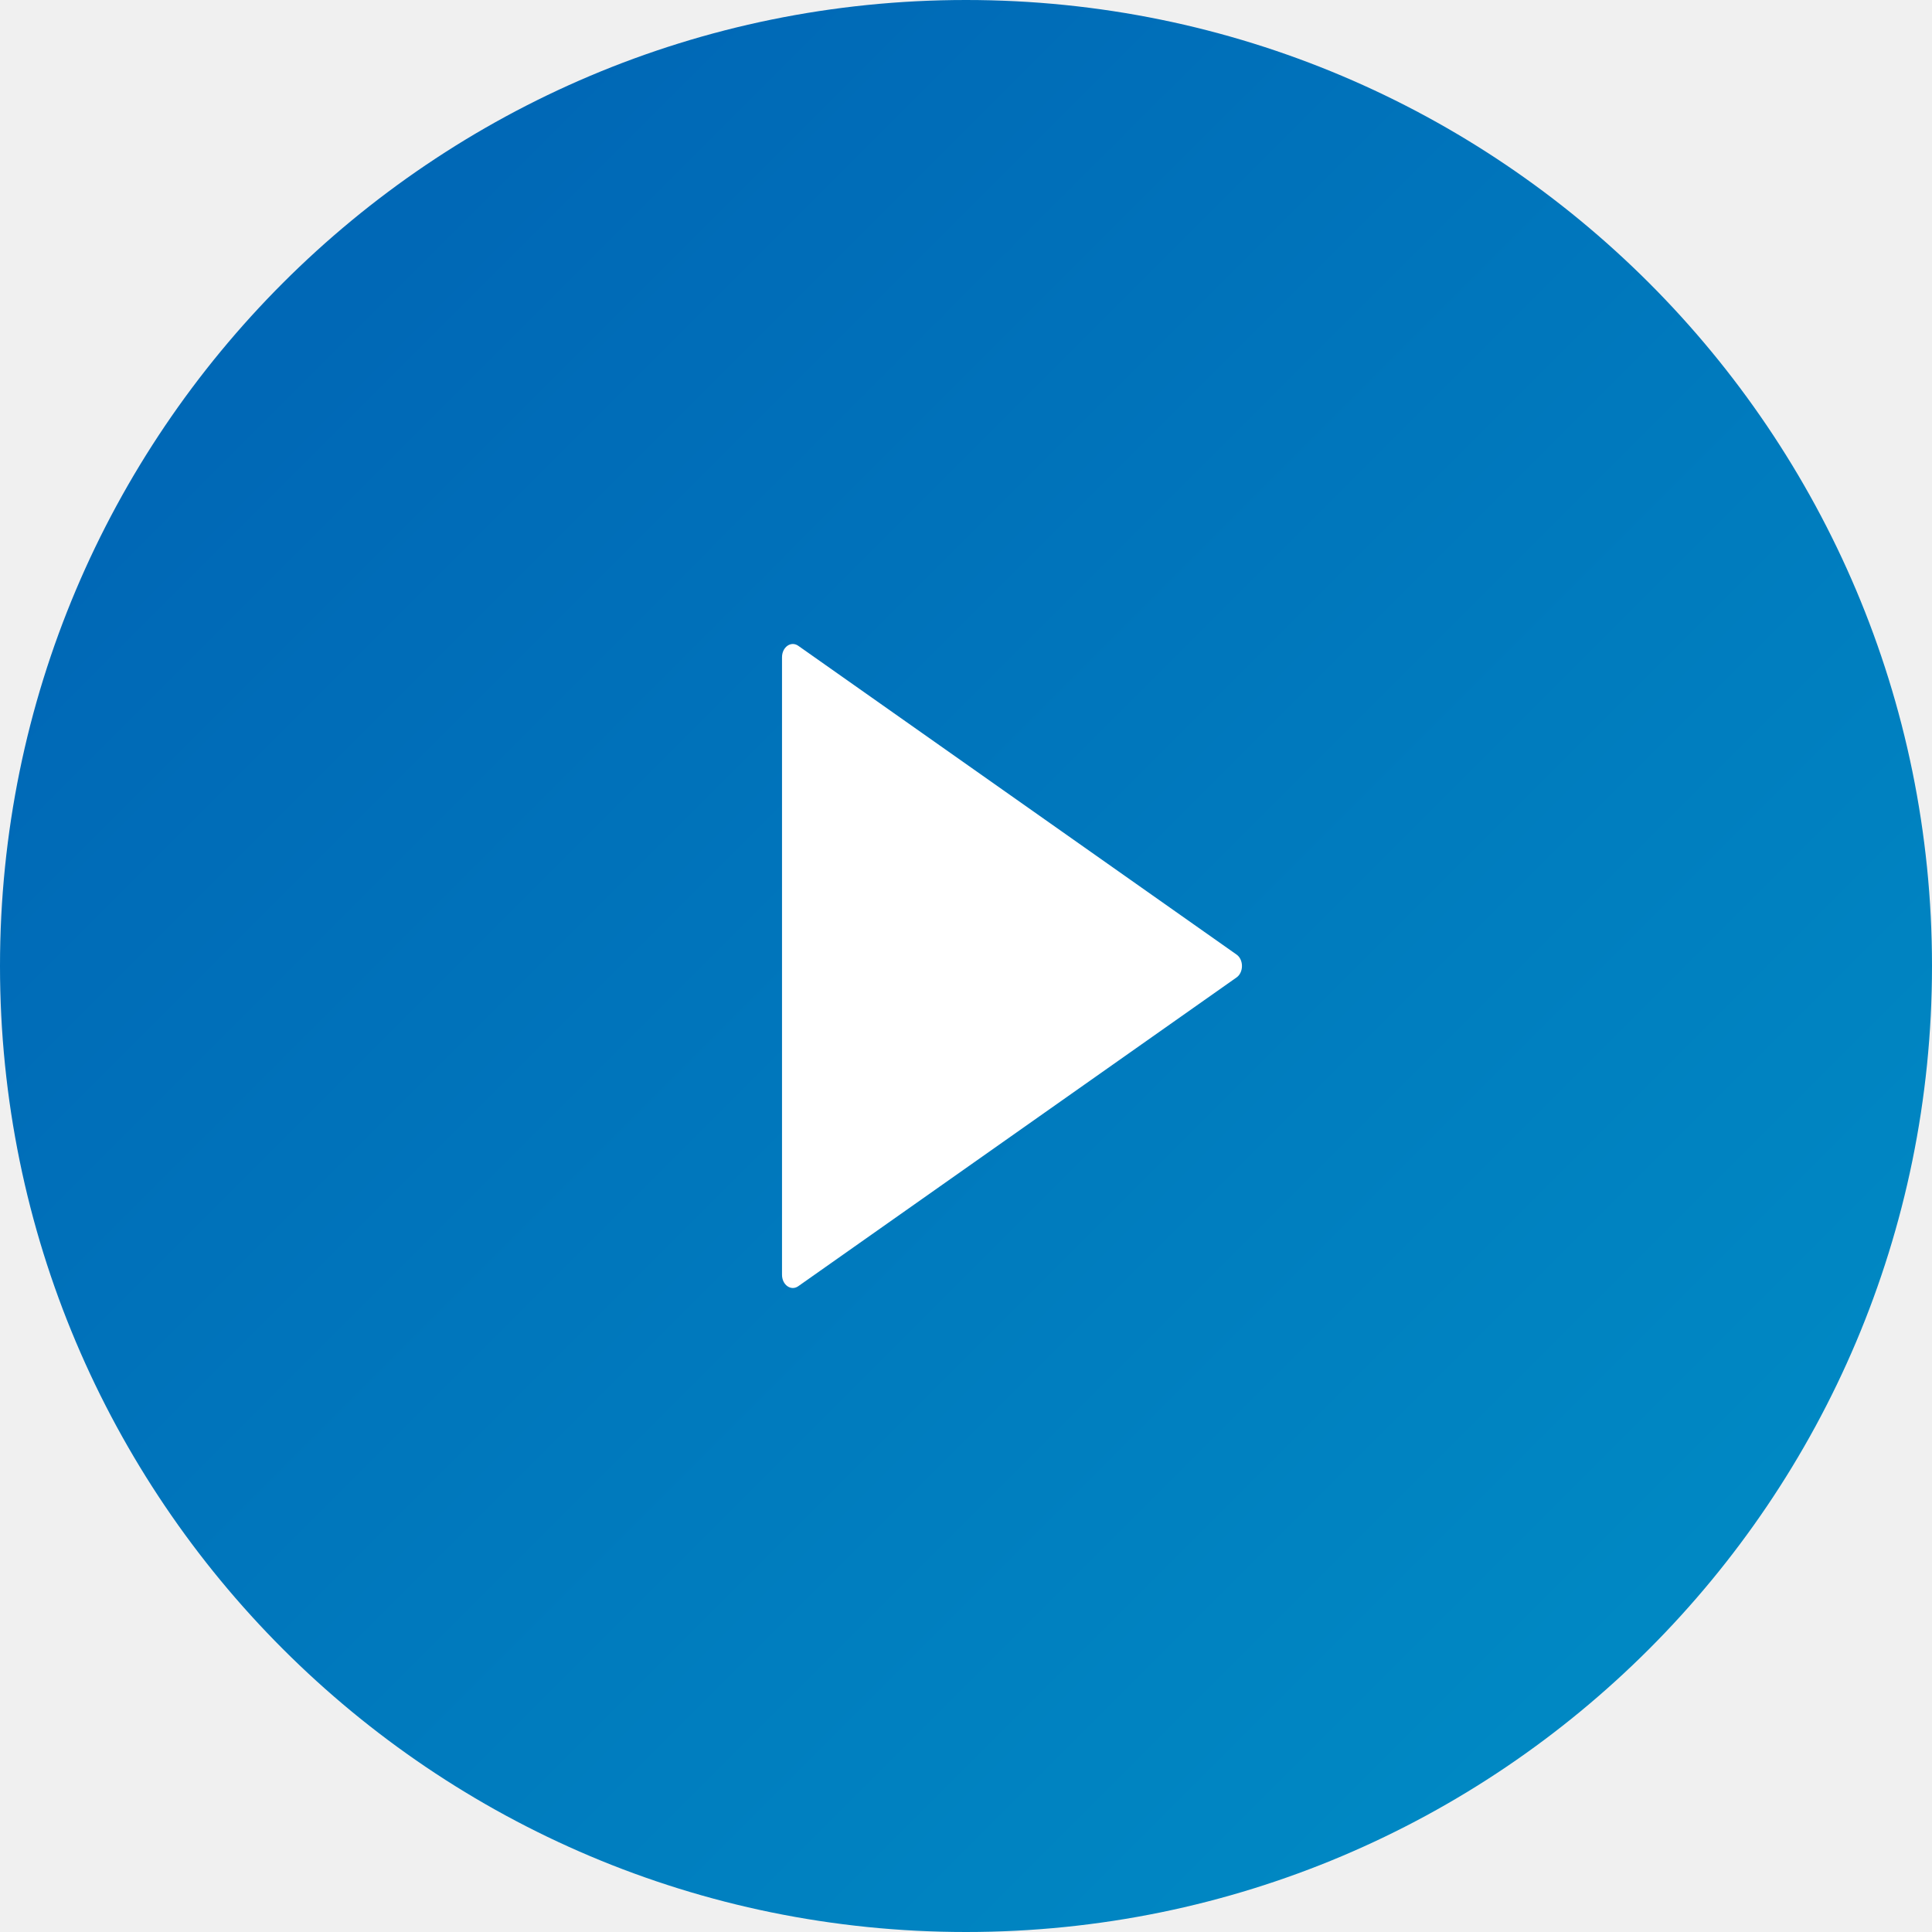
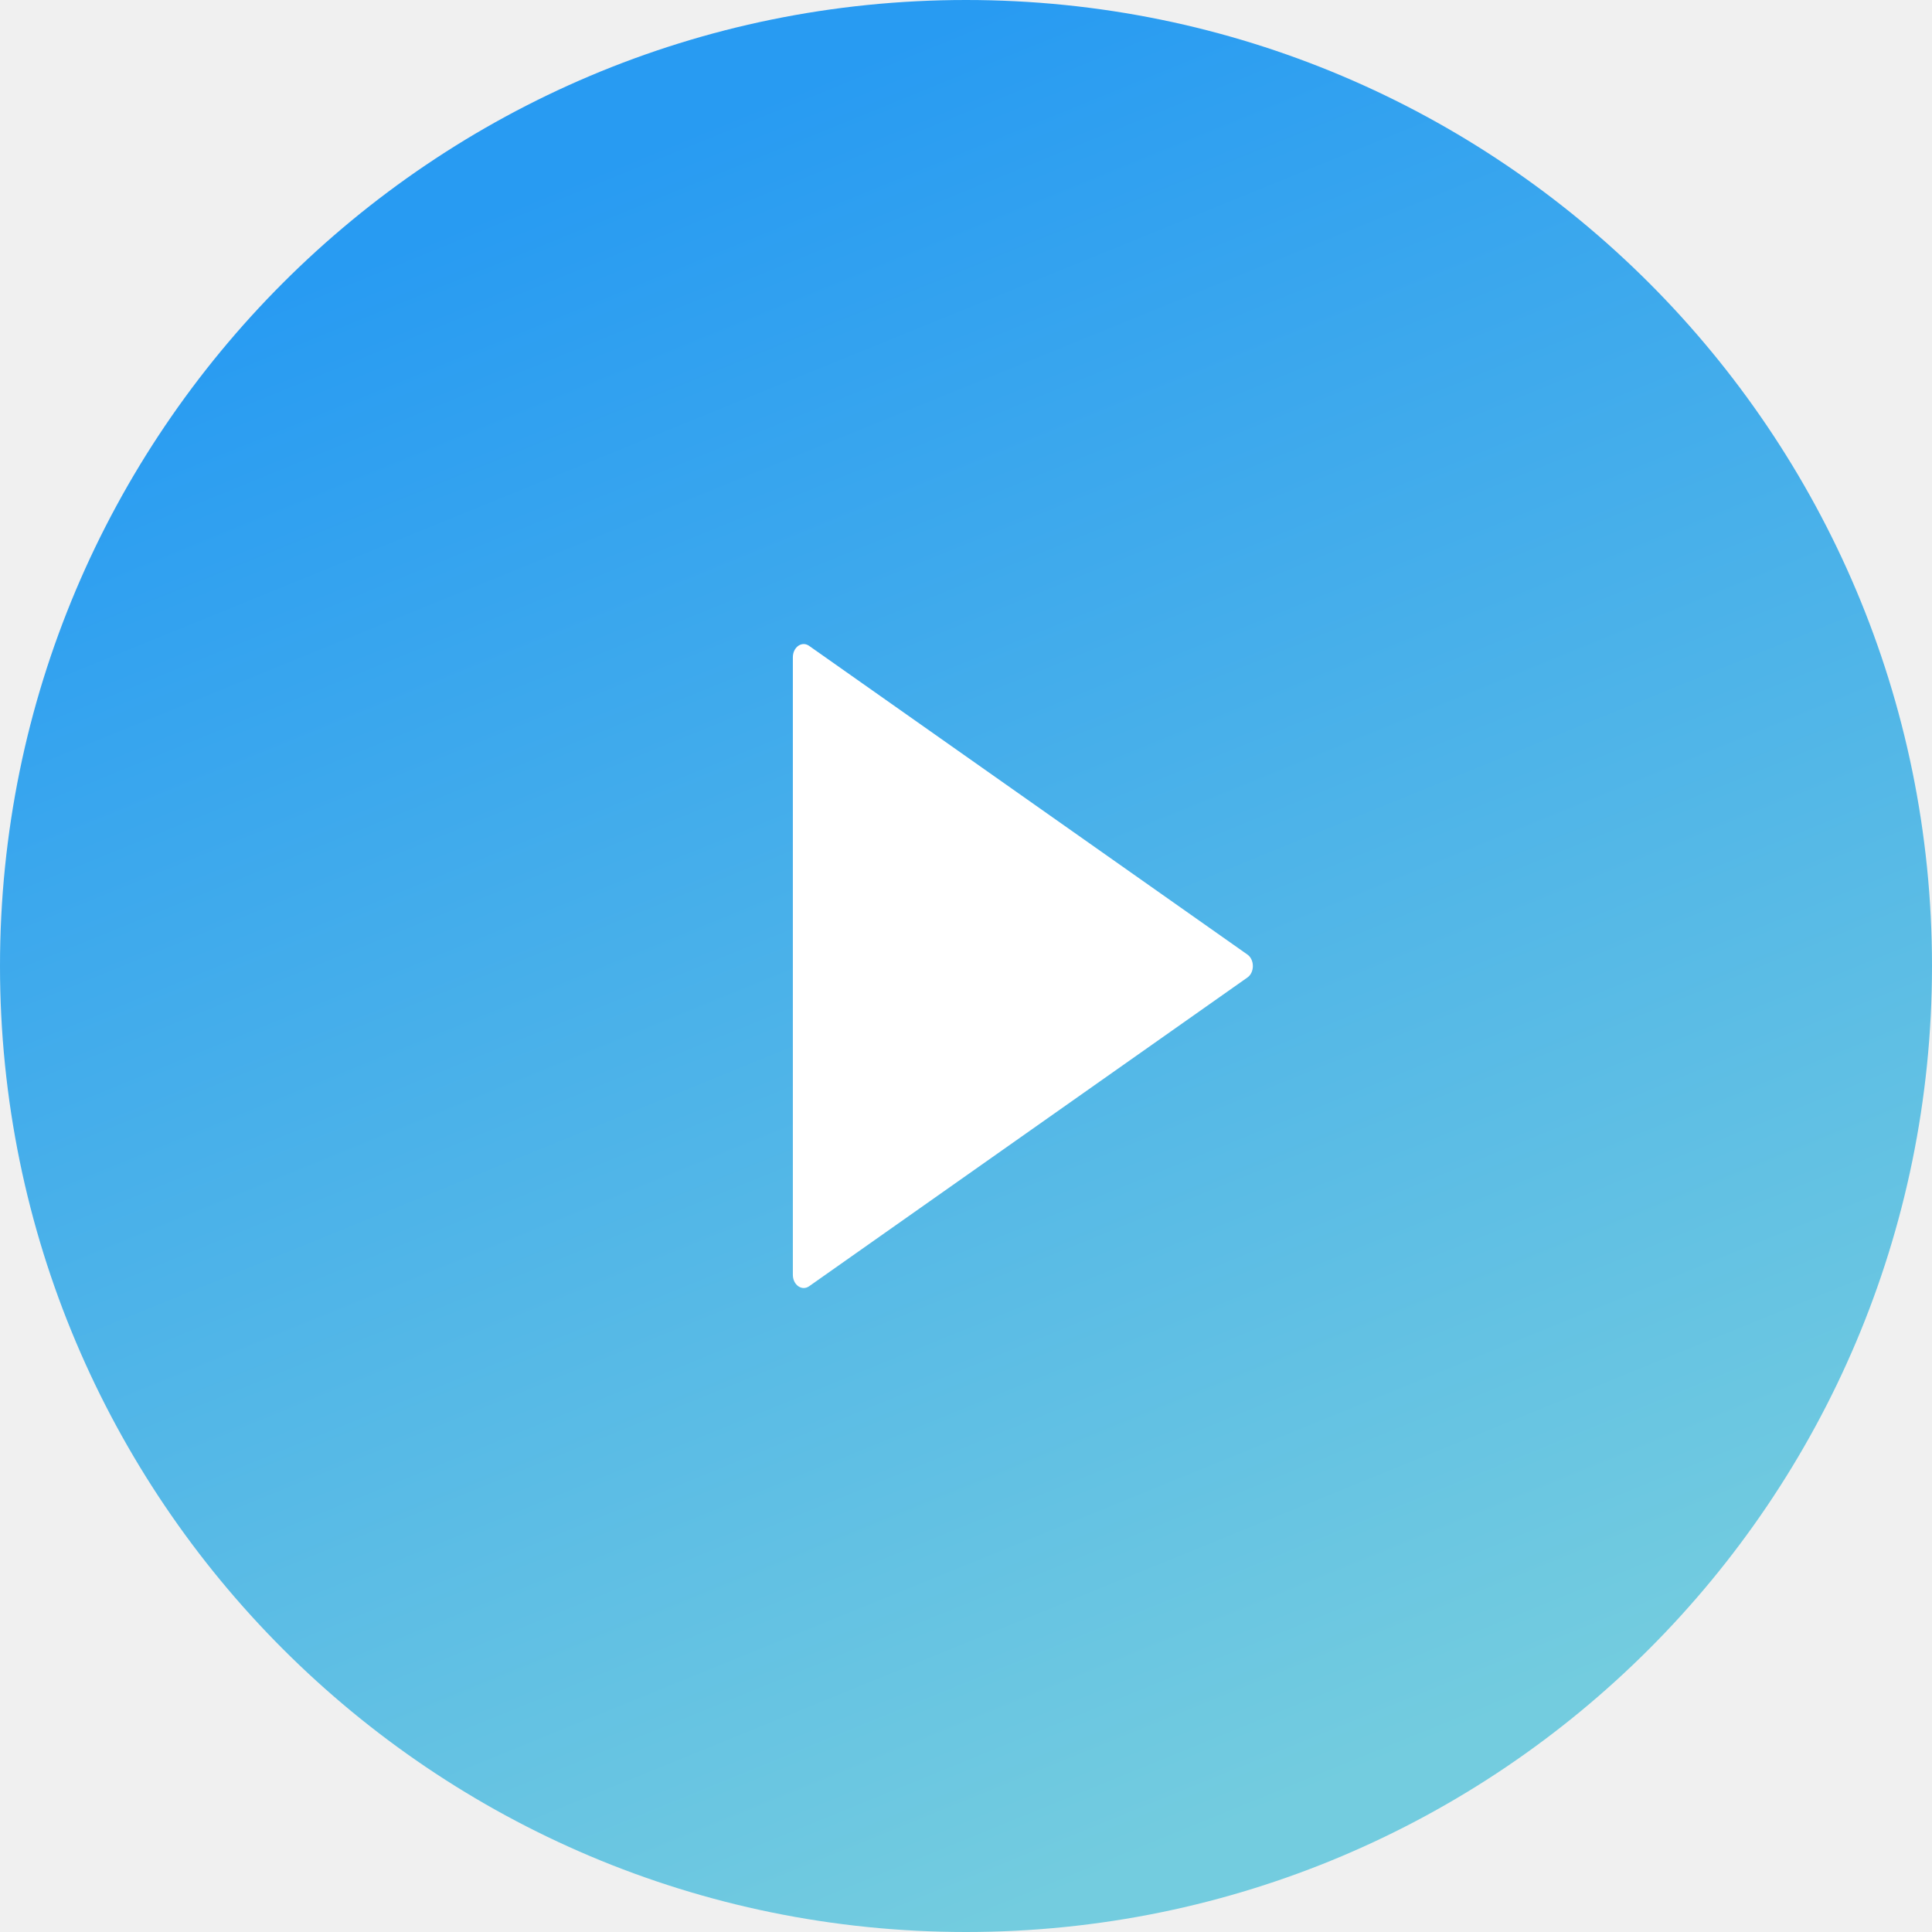
- <svg xmlns="http://www.w3.org/2000/svg" width="26" height="26" viewBox="0 0 26 26" fill="none">
-   <rect width="26" height="26" rx="13" fill="url(#paint0_linear_528_517)" />
-   <path d="M16.641 12.846L10.743 8.691C10.645 8.622 10.524 8.708 10.524 8.845V17.155C10.524 17.292 10.645 17.378 10.743 17.309L16.641 13.154C16.738 13.086 16.738 12.914 16.641 12.846Z" fill="white" />
+ <svg xmlns="http://www.w3.org/2000/svg" width="34" height="34" viewBox="0 0 34 34" fill="none">
+   <rect width="34" height="34" rx="17" fill="url(#paint0_linear_1165_10635)" />
+   <path d="M21.953 16.799L14.239 11.366C14.112 11.276 13.953 11.388 13.953 11.567V22.434C13.953 22.613 14.112 22.725 14.239 22.636L21.953 17.202C22.08 17.113 22.08 16.889 21.953 16.799Z" fill="white" />
  <defs>
-     <linearGradient id="paint0_linear_528_517" x1="4.952" y1="3.714" x2="22.595" y2="21.357" gradientUnits="userSpaceOnUse">
-       <stop stop-color="#0068B6" />
-       <stop offset="1" stop-color="#0088C3" />
+     <linearGradient id="paint0_linear_1165_10635" x1="5.1" y1="5.1" x2="16.915" y2="34.125" gradientUnits="userSpaceOnUse">
+       <stop stop-color="#289BF2" />
+       <stop offset="1" stop-color="#73CCDF" />
    </linearGradient>
  </defs>
</svg>
